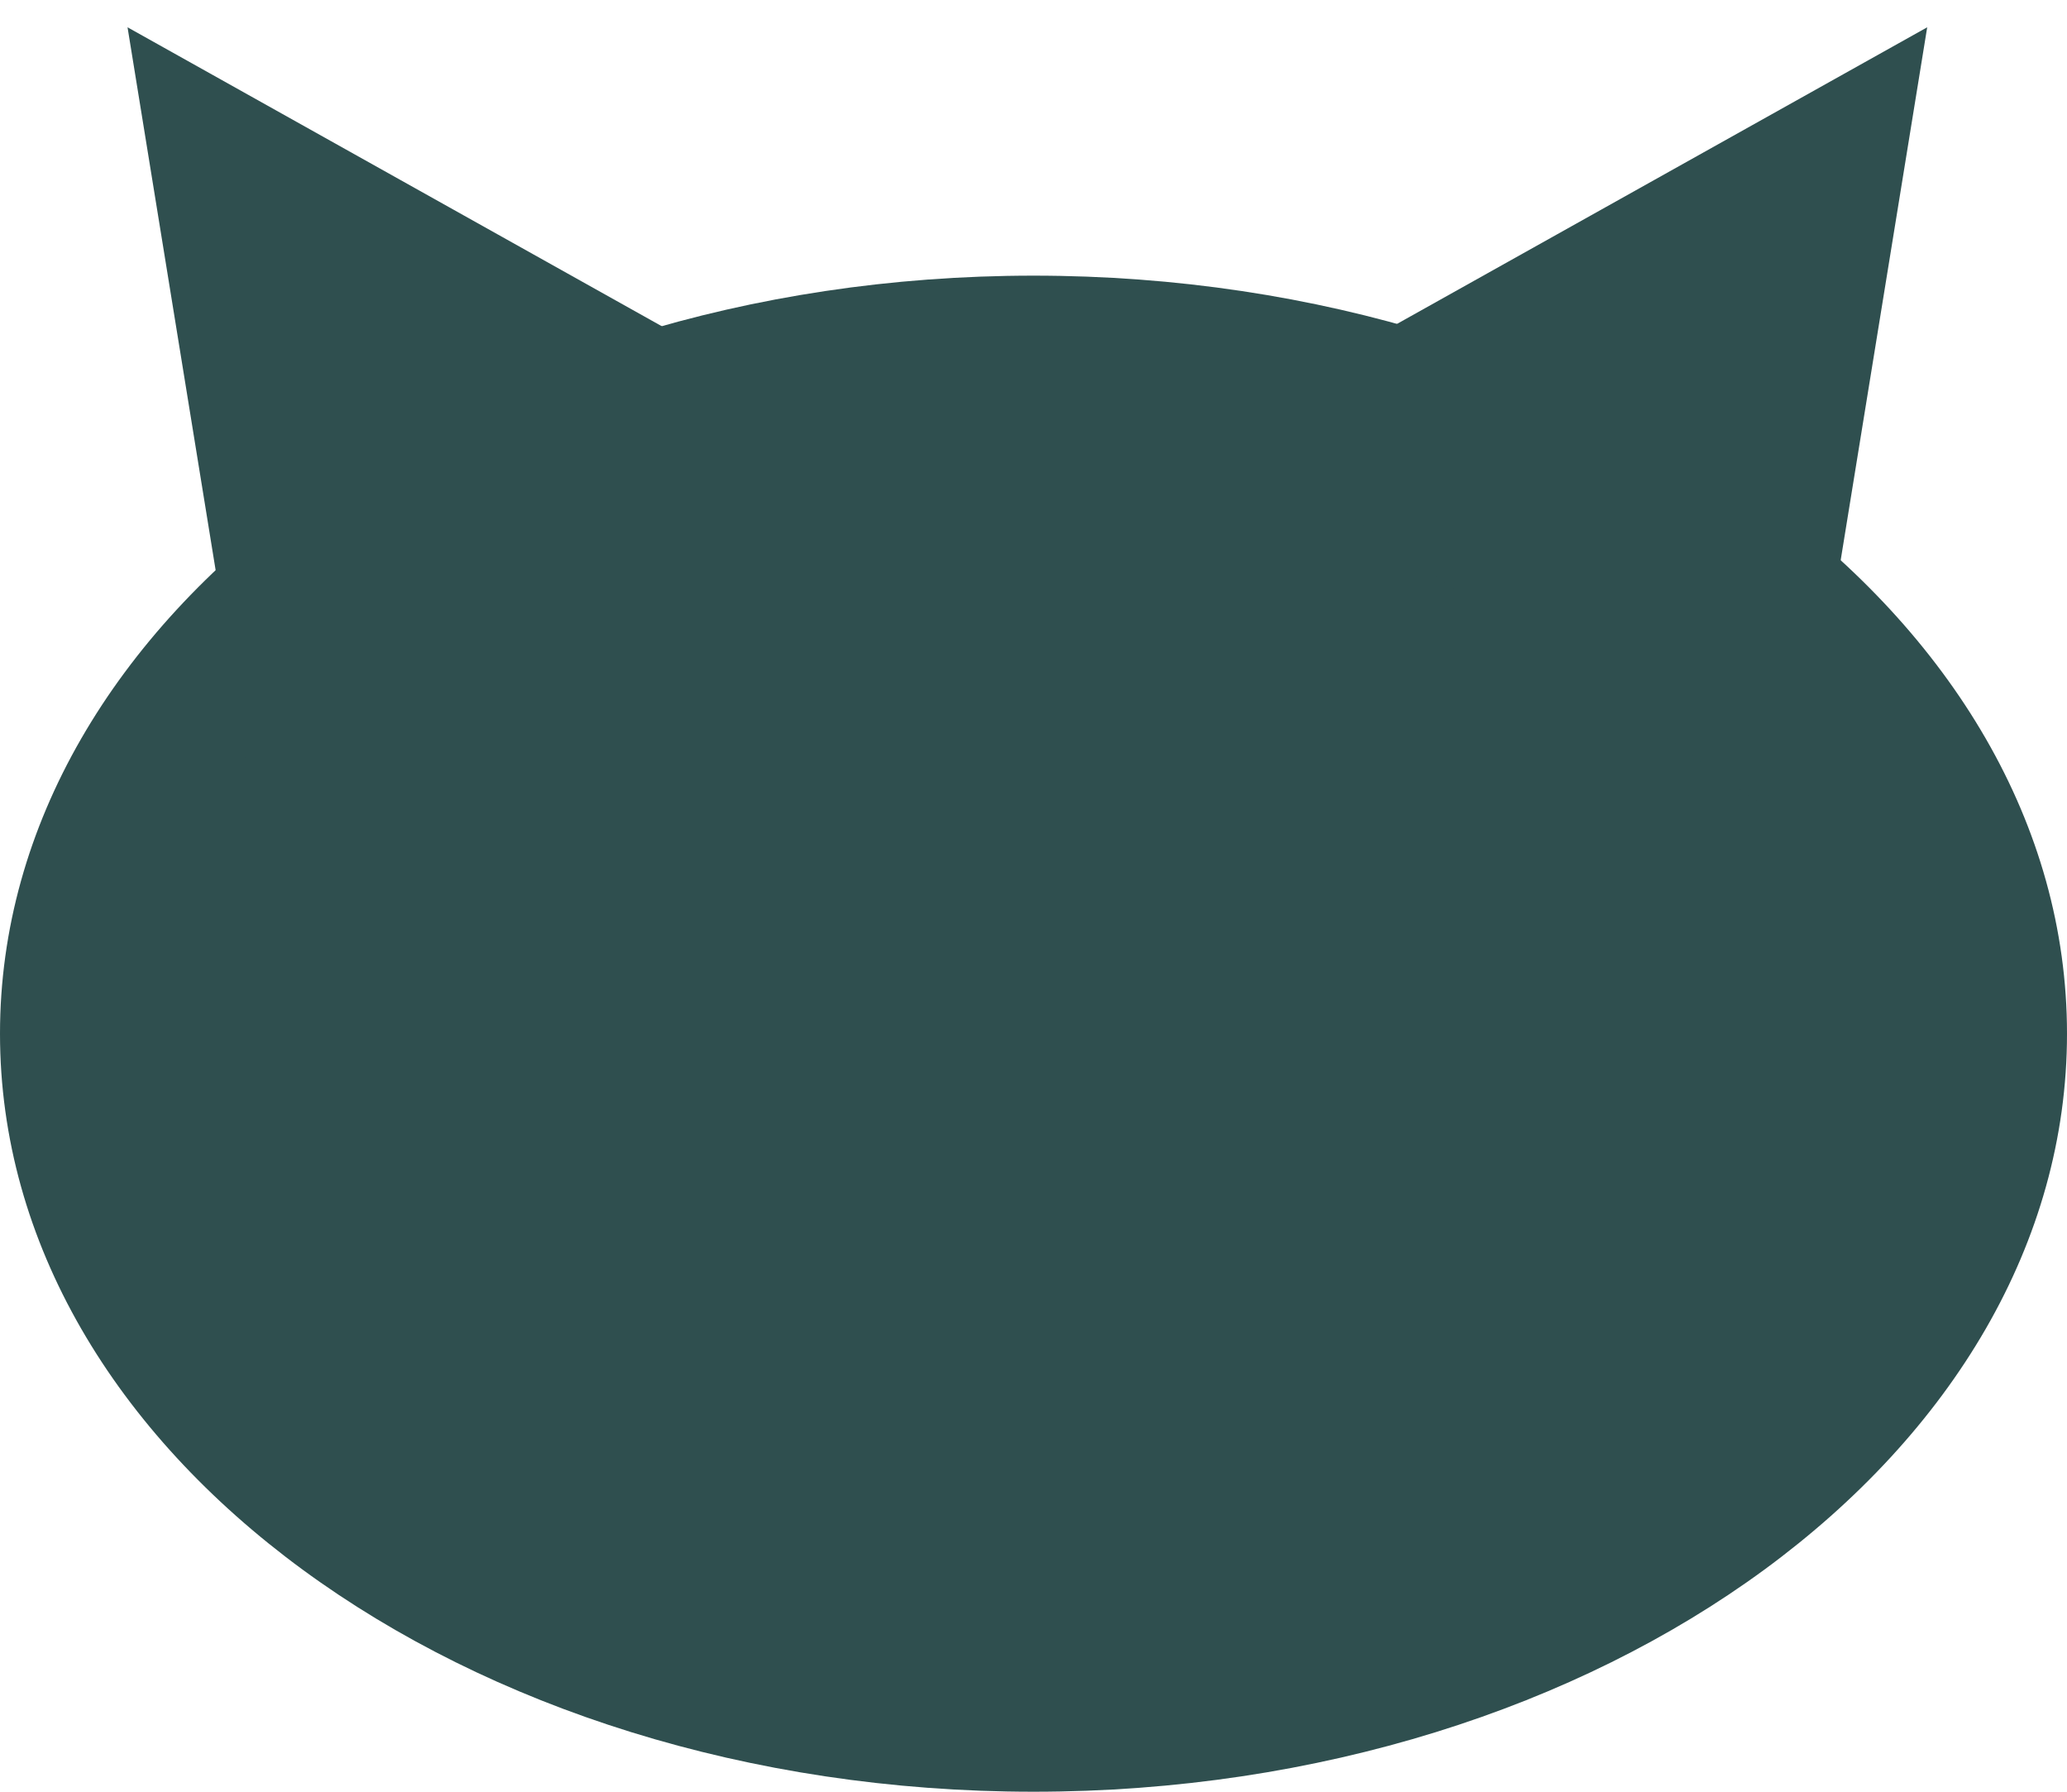
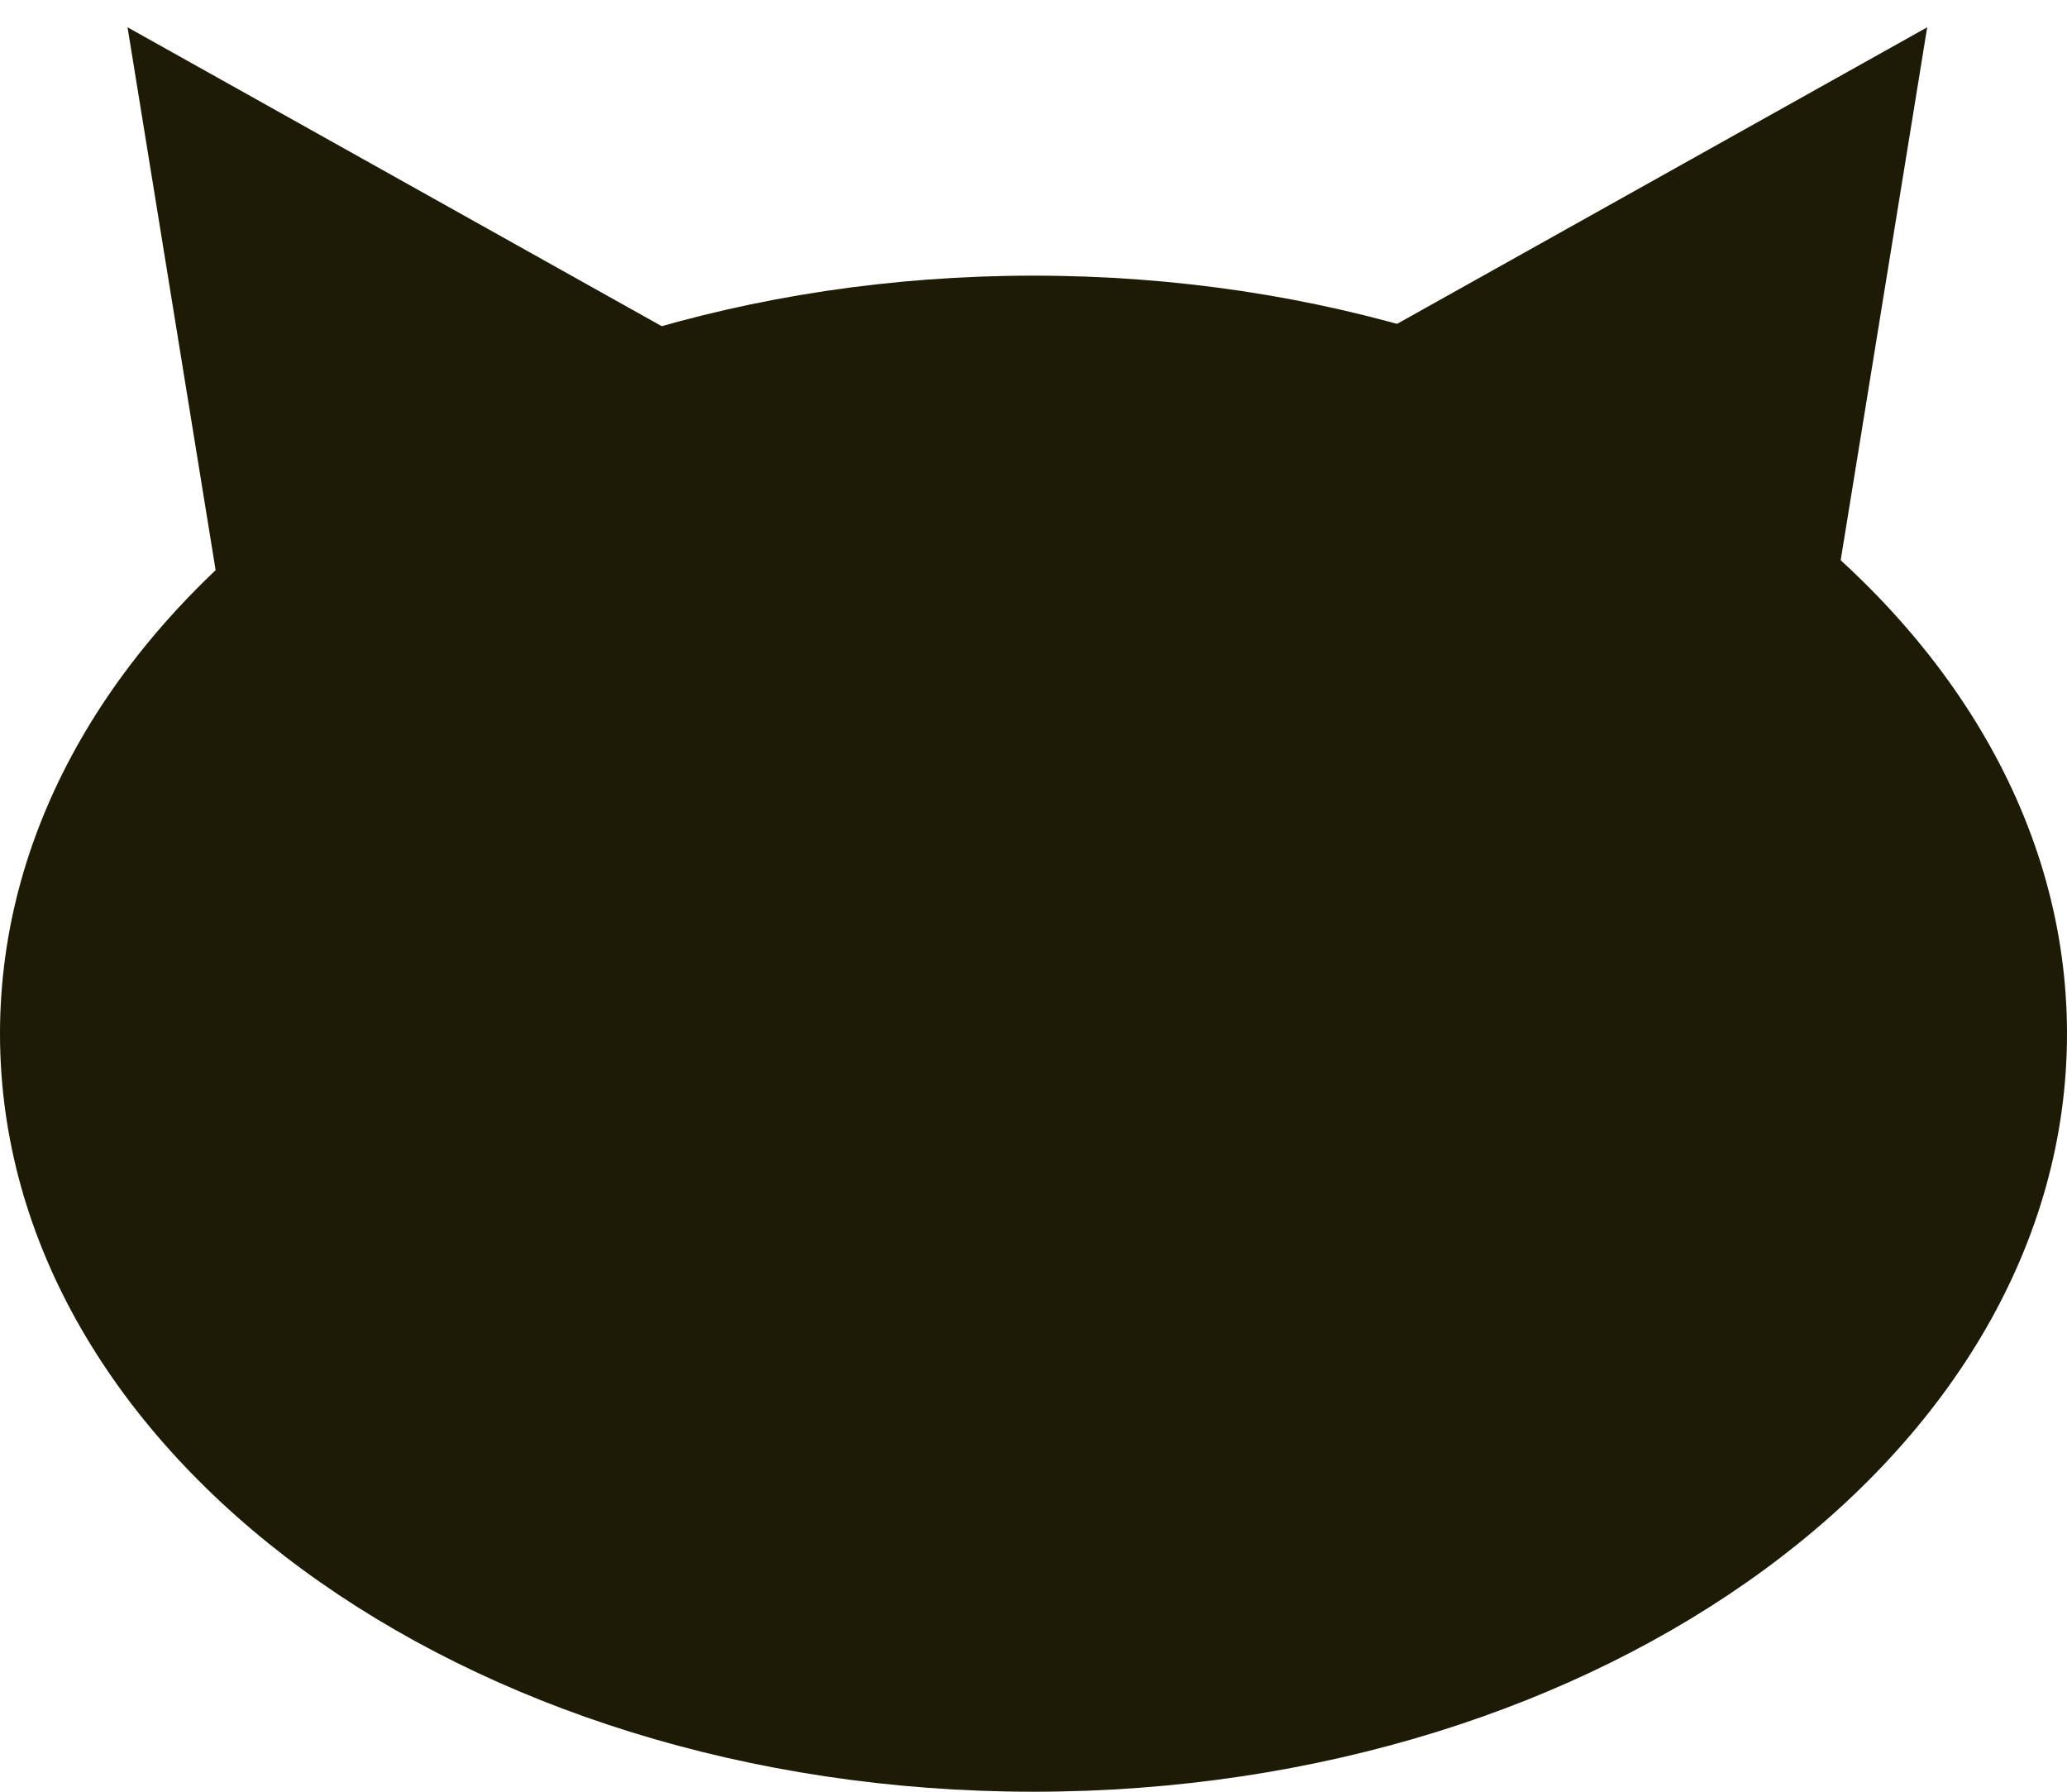
<svg xmlns="http://www.w3.org/2000/svg" width="30" height="26" viewBox="0 0 30 26" fill="none">
-   <ellipse cx="15" cy="15" rx="15" ry="11" fill="darkslategrey" />
-   <path d="M27.971 0.396L26.081 12.035L17.68 6.152L27.971 0.396Z" fill="darkslategrey" />
-   <path d="M1.851 0.396L12.142 6.153L3.74 12.035L1.851 0.396Z" fill="darkslategrey" />
+   <ellipse cx="15" cy="15" rx="15" ry="11" fill="#1d1a05" />
+   <path d="M27.971 0.396L26.081 12.035L17.68 6.152L27.971 0.396Z" fill="#1d1a05" />
+   <path d="M1.851 0.396L12.142 6.153L3.74 12.035L1.851 0.396Z" fill="#1d1a05" />
</svg>
